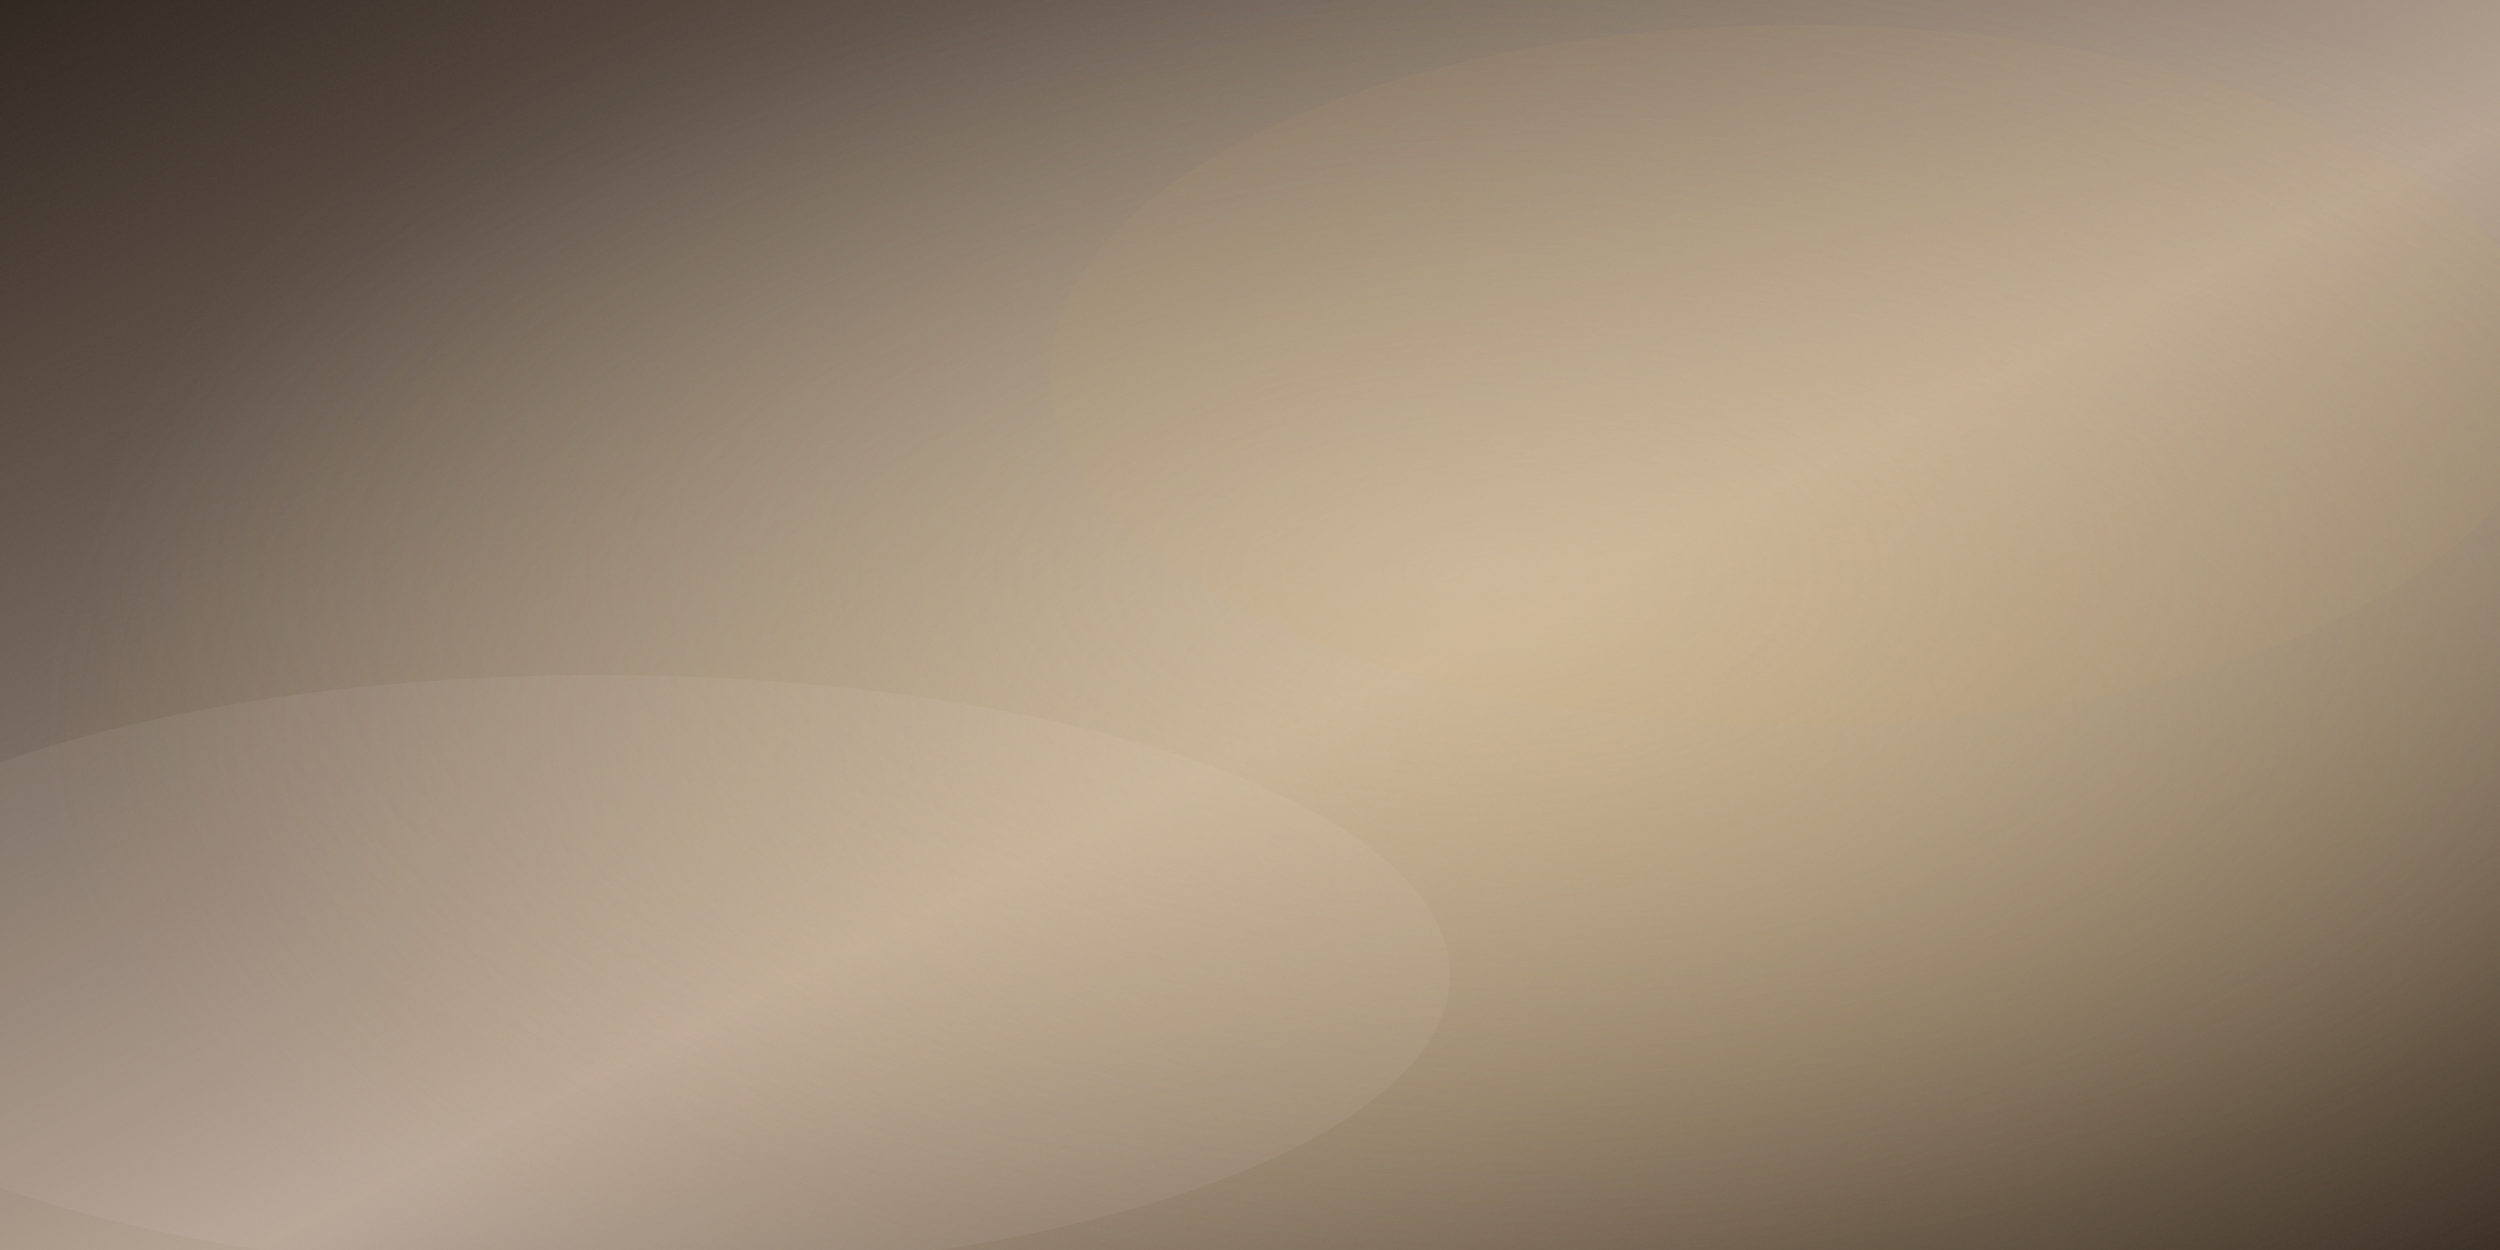
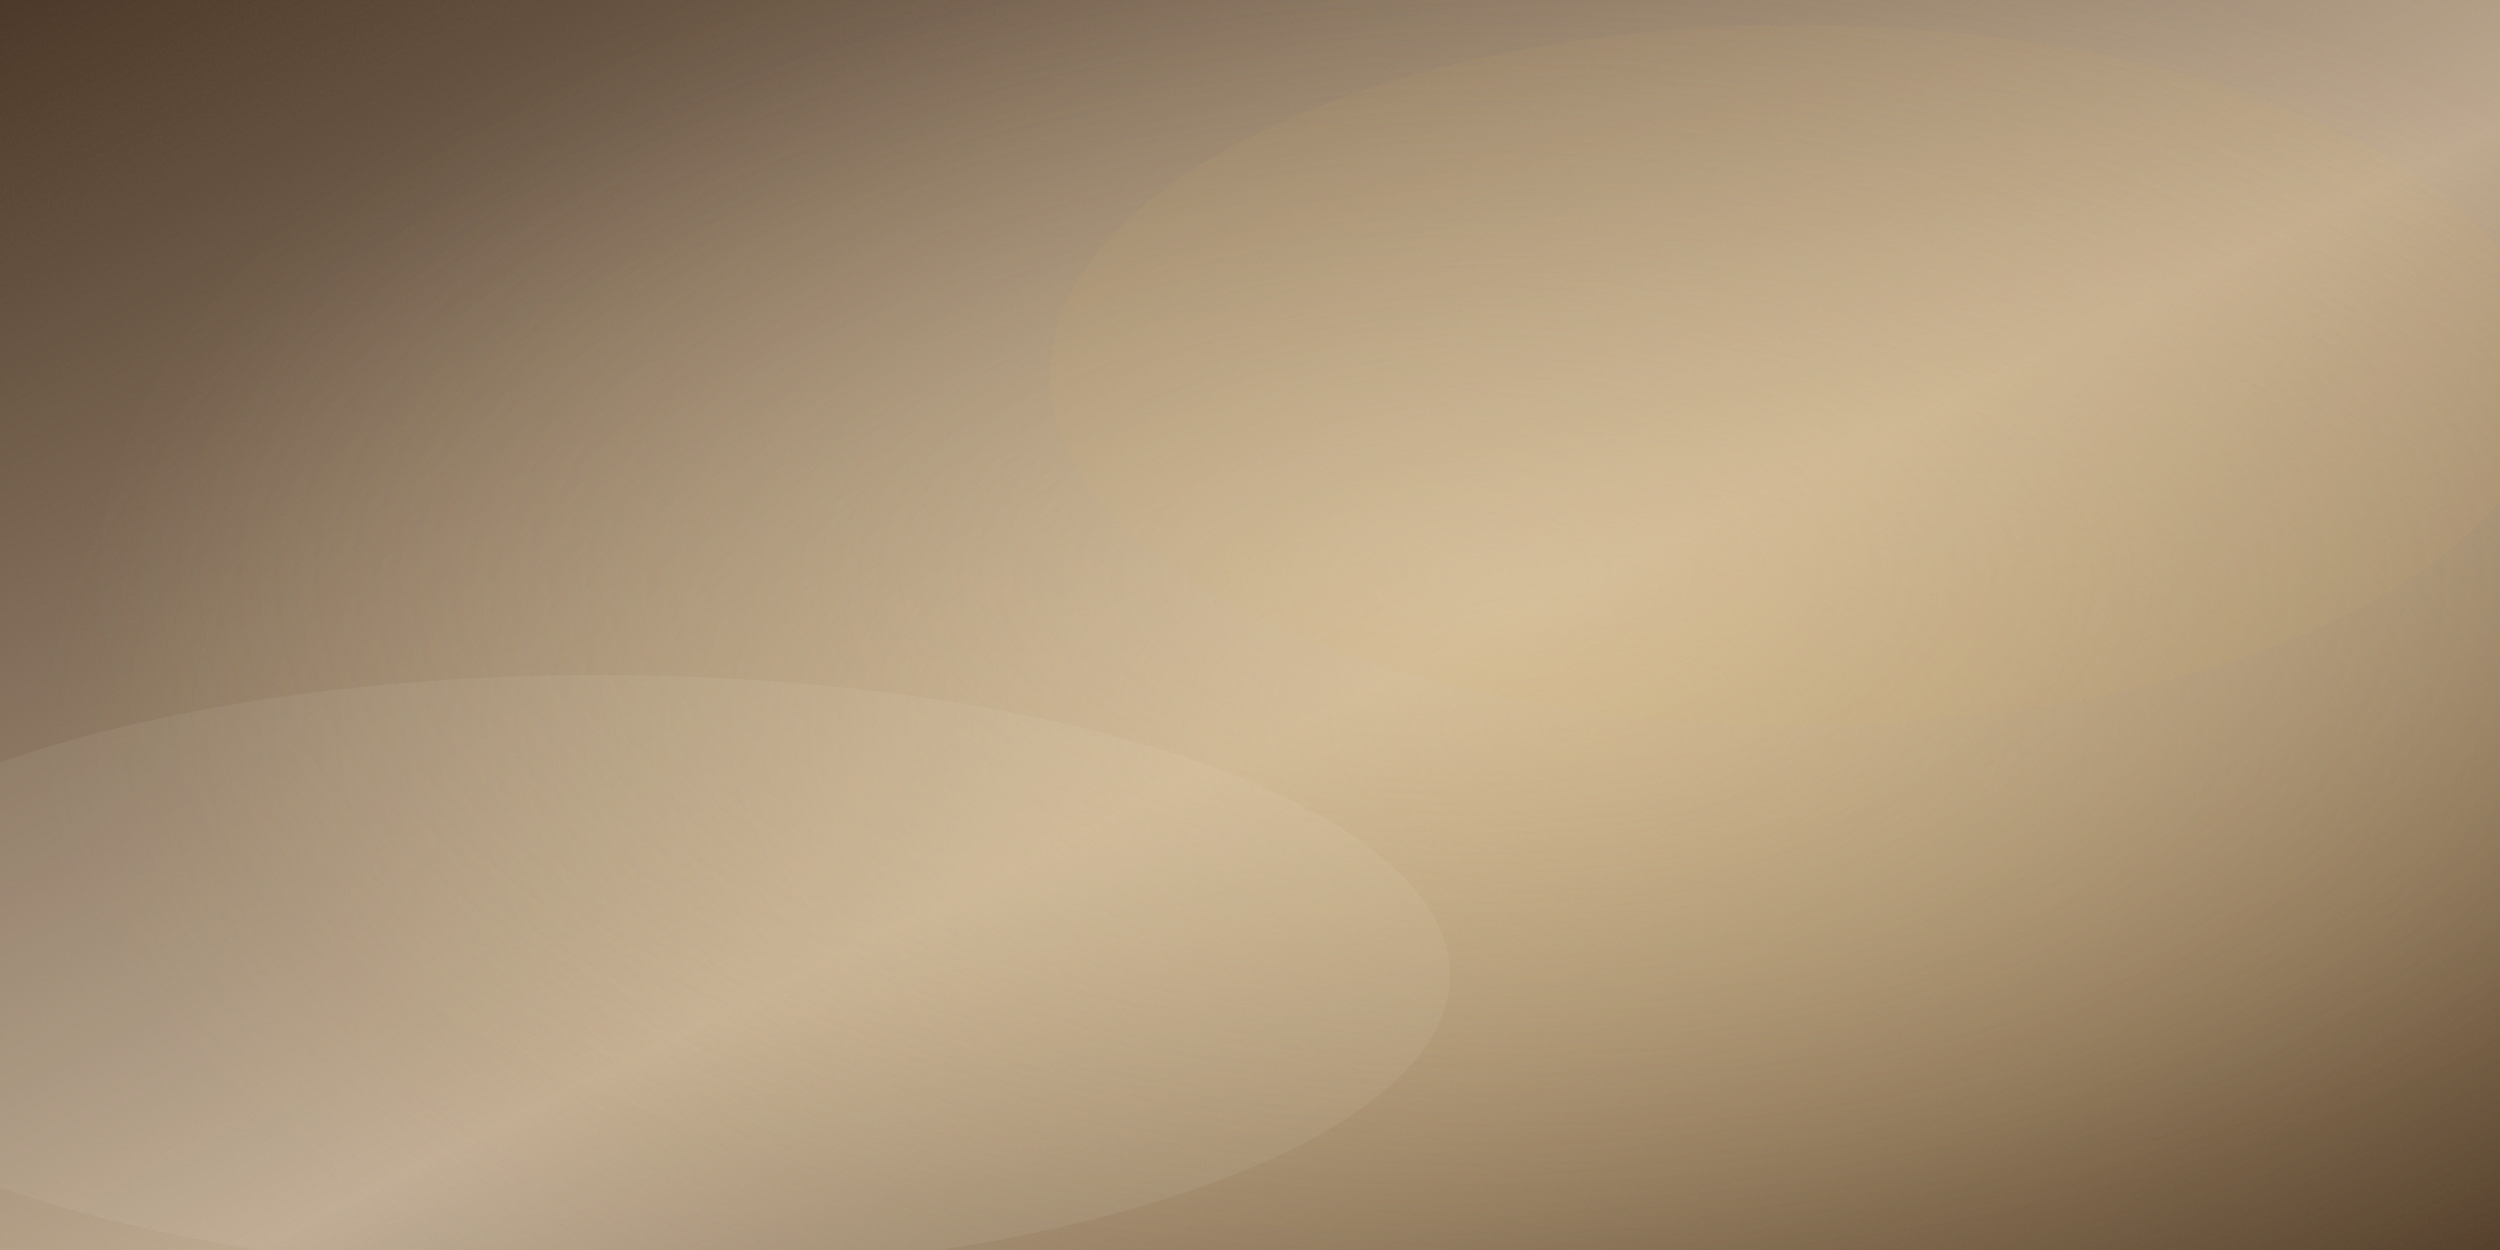
<svg xmlns="http://www.w3.org/2000/svg" viewBox="0 0 960 480" width="960" height="480" role="img" aria-hidden="true">
  <defs>
    <linearGradient id="g19" x1="0" y1="0" x2="1" y2="1">
-       <stop offset="0%" stop-color="#2f251f" />
-       <stop offset="55%" stop-color="#b5a392" />
-       <stop offset="100%" stop-color="#2f251f" />
+       <stop offset="0%" stop-color="#4a3626" />
+       <stop offset="55%" stop-color="#bda88f" />
+       <stop offset="100%" stop-color="#4a3626" />
    </linearGradient>
    <radialGradient id="r19" cx="64%" cy="58%" r="62%">
-       <stop offset="0%" stop-color="#c9a86c" stop-opacity="0.55" />
-       <stop offset="100%" stop-color="#c9a86c" stop-opacity="0" />
+       <stop offset="0%" stop-color="#d4af6a" stop-opacity="0.55" />
+       <stop offset="100%" stop-color="#d4af6a" stop-opacity="0" />
    </radialGradient>
    <radialGradient id="r219" cx="59%" cy="46%" r="55%">
-       <stop offset="0%" stop-color="#f7f3ec" stop-opacity="0.28" />
-       <stop offset="100%" stop-color="#f7f3ec" stop-opacity="0" />
+       <stop offset="0%" stop-color="#faf7f1" stop-opacity="0.28" />
+       <stop offset="100%" stop-color="#faf7f1" stop-opacity="0" />
    </radialGradient>
    <filter id="grain19">
      <feTurbulence type="fractalNoise" baseFrequency="0.9" numOctaves="3" seed="19" />
      <feColorMatrix type="saturate" values="0" />
      <feComponentTransfer>
        <feFuncA type="linear" slope="0.05" />
      </feComponentTransfer>
    </filter>
  </defs>
  <rect width="960" height="480" fill="url(#g19)" />
  <rect width="960" height="480" fill="url(#r19)" />
  <rect width="960" height="480" fill="url(#r219)" />
-   <ellipse cx="691.2" cy="144" rx="288" ry="134.4" fill="#c9a86c" opacity="0.08" />
-   <ellipse cx="230.4" cy="374.4" rx="326.4" ry="115.2" fill="#f7f3ec" opacity="0.06" />
+   <ellipse cx="691.2" cy="144" rx="288" ry="134.4" fill="#d4af6a" opacity="0.08" />
+   <ellipse cx="230.4" cy="374.4" rx="326.4" ry="115.2" fill="#faf7f1" opacity="0.06" />
  <rect width="960" height="480" filter="url(#grain19)" opacity="0.6" />
</svg>
